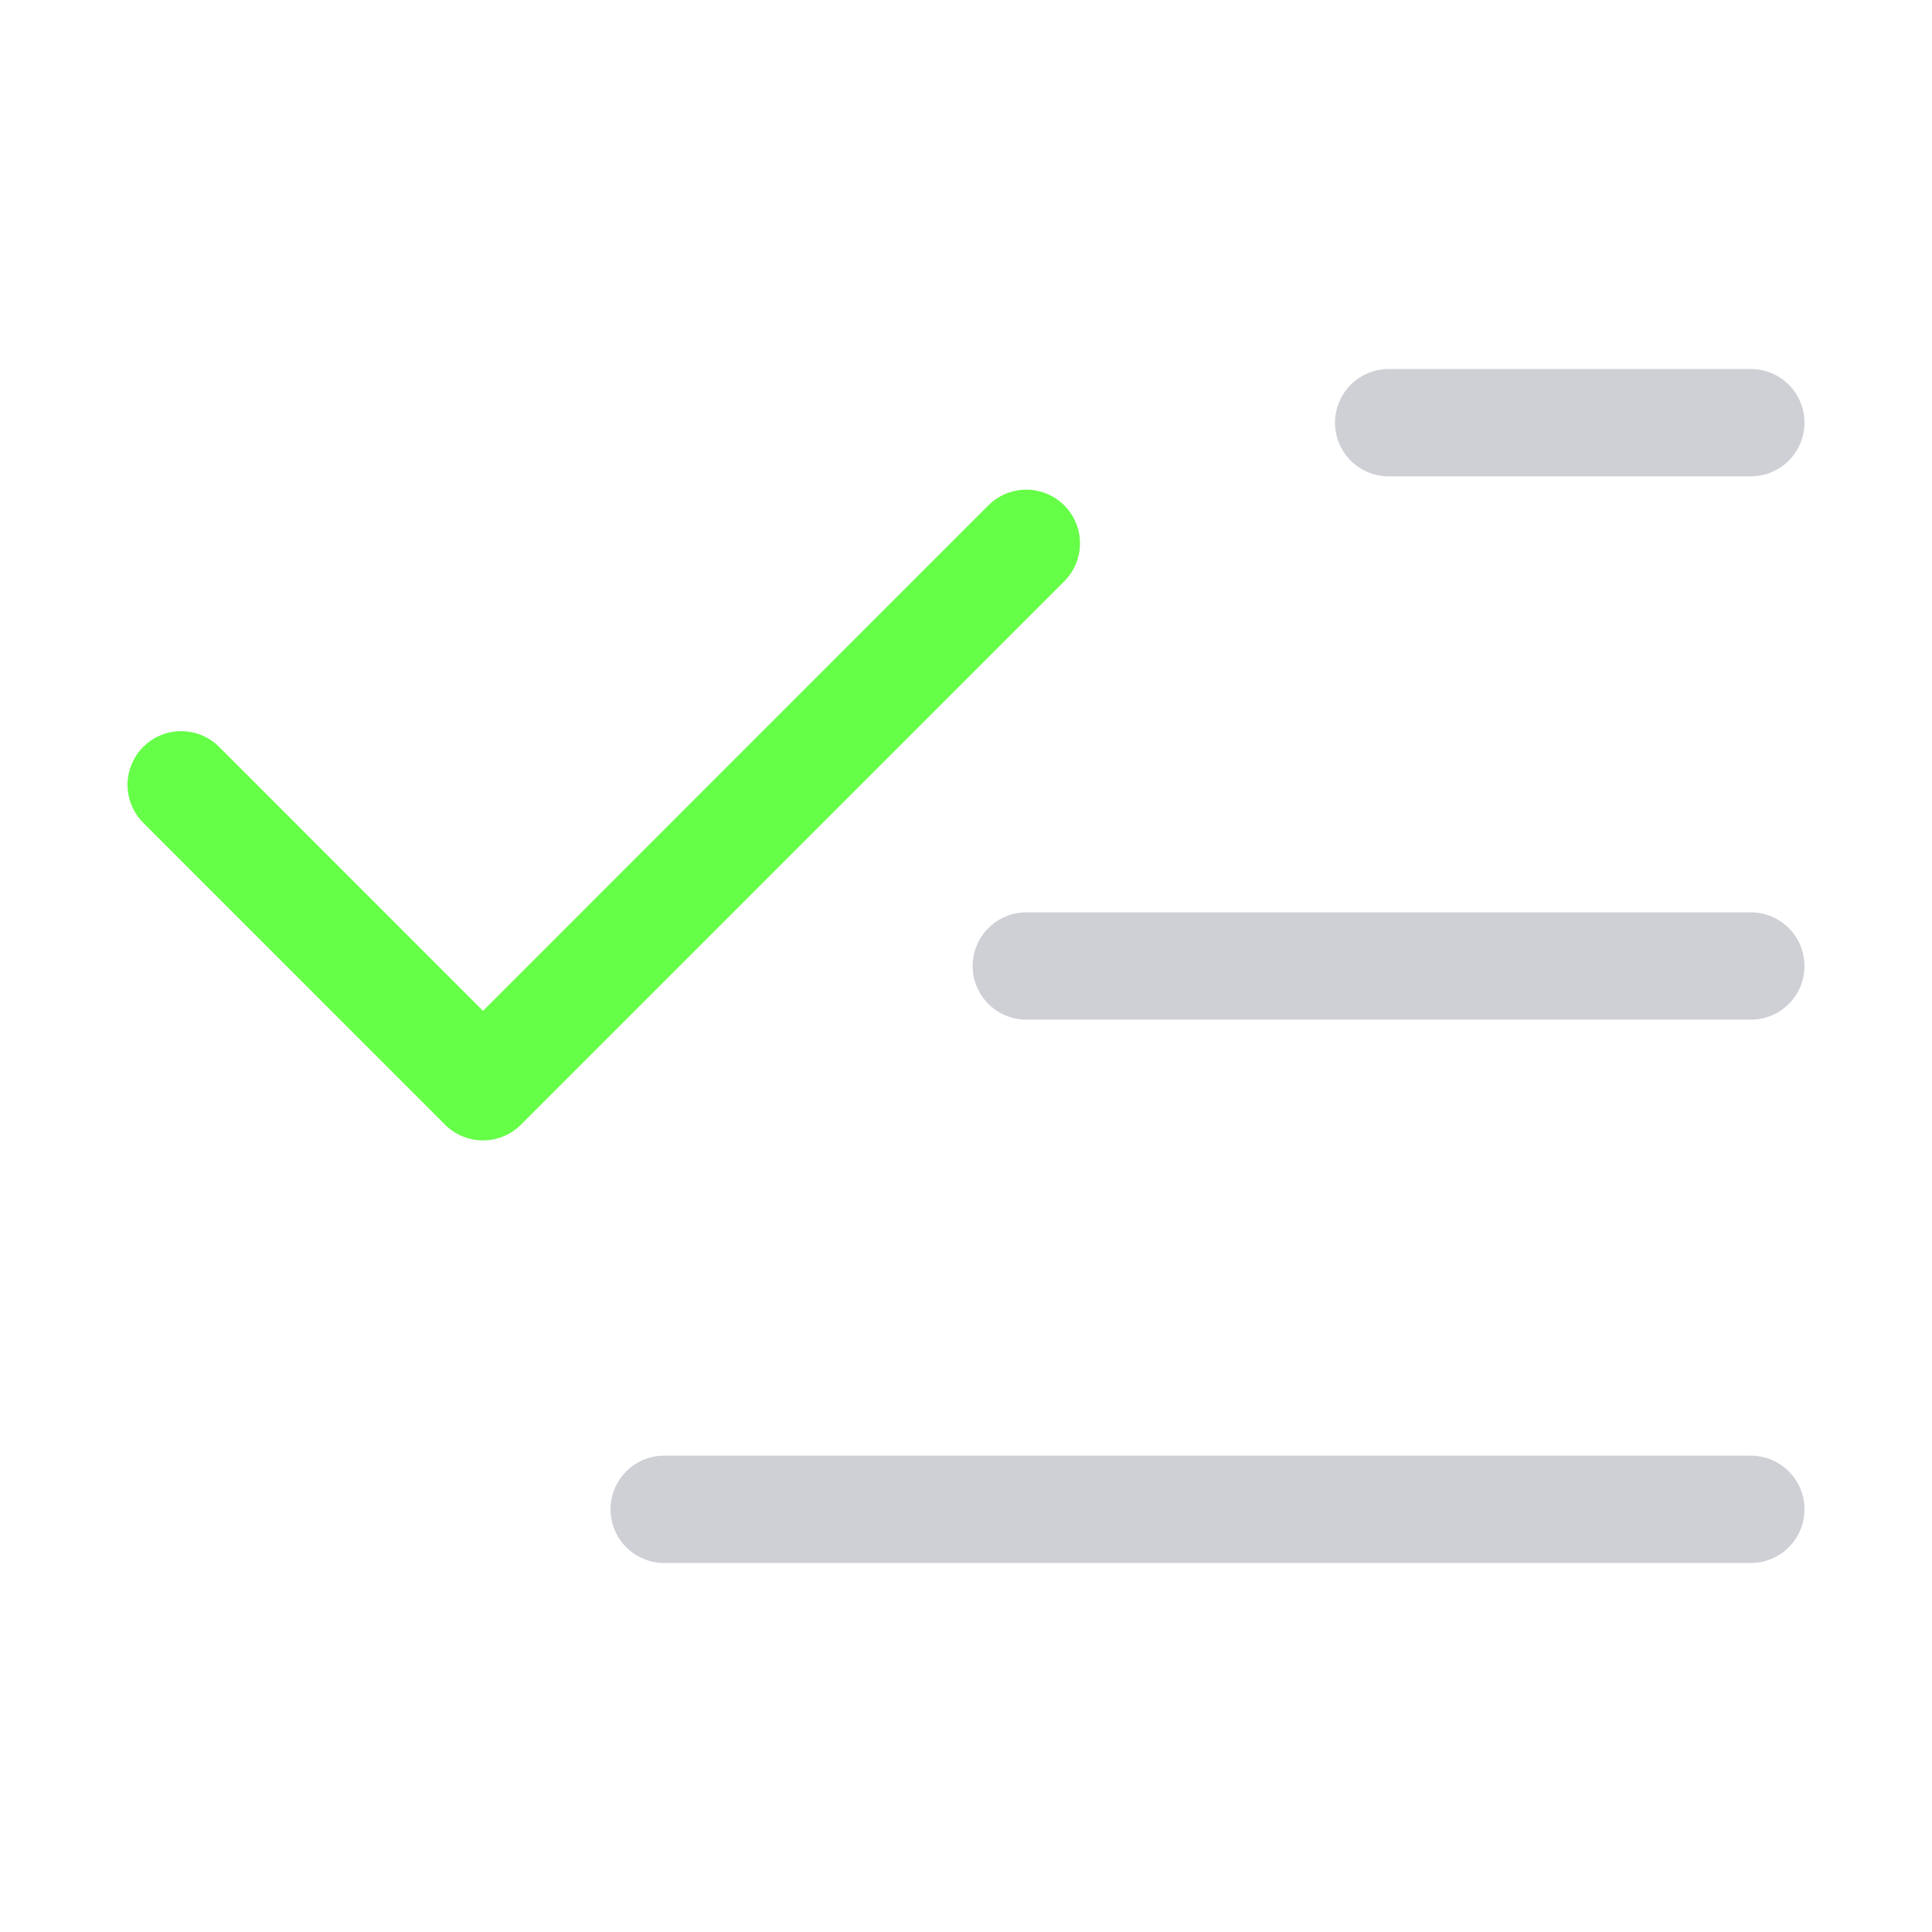
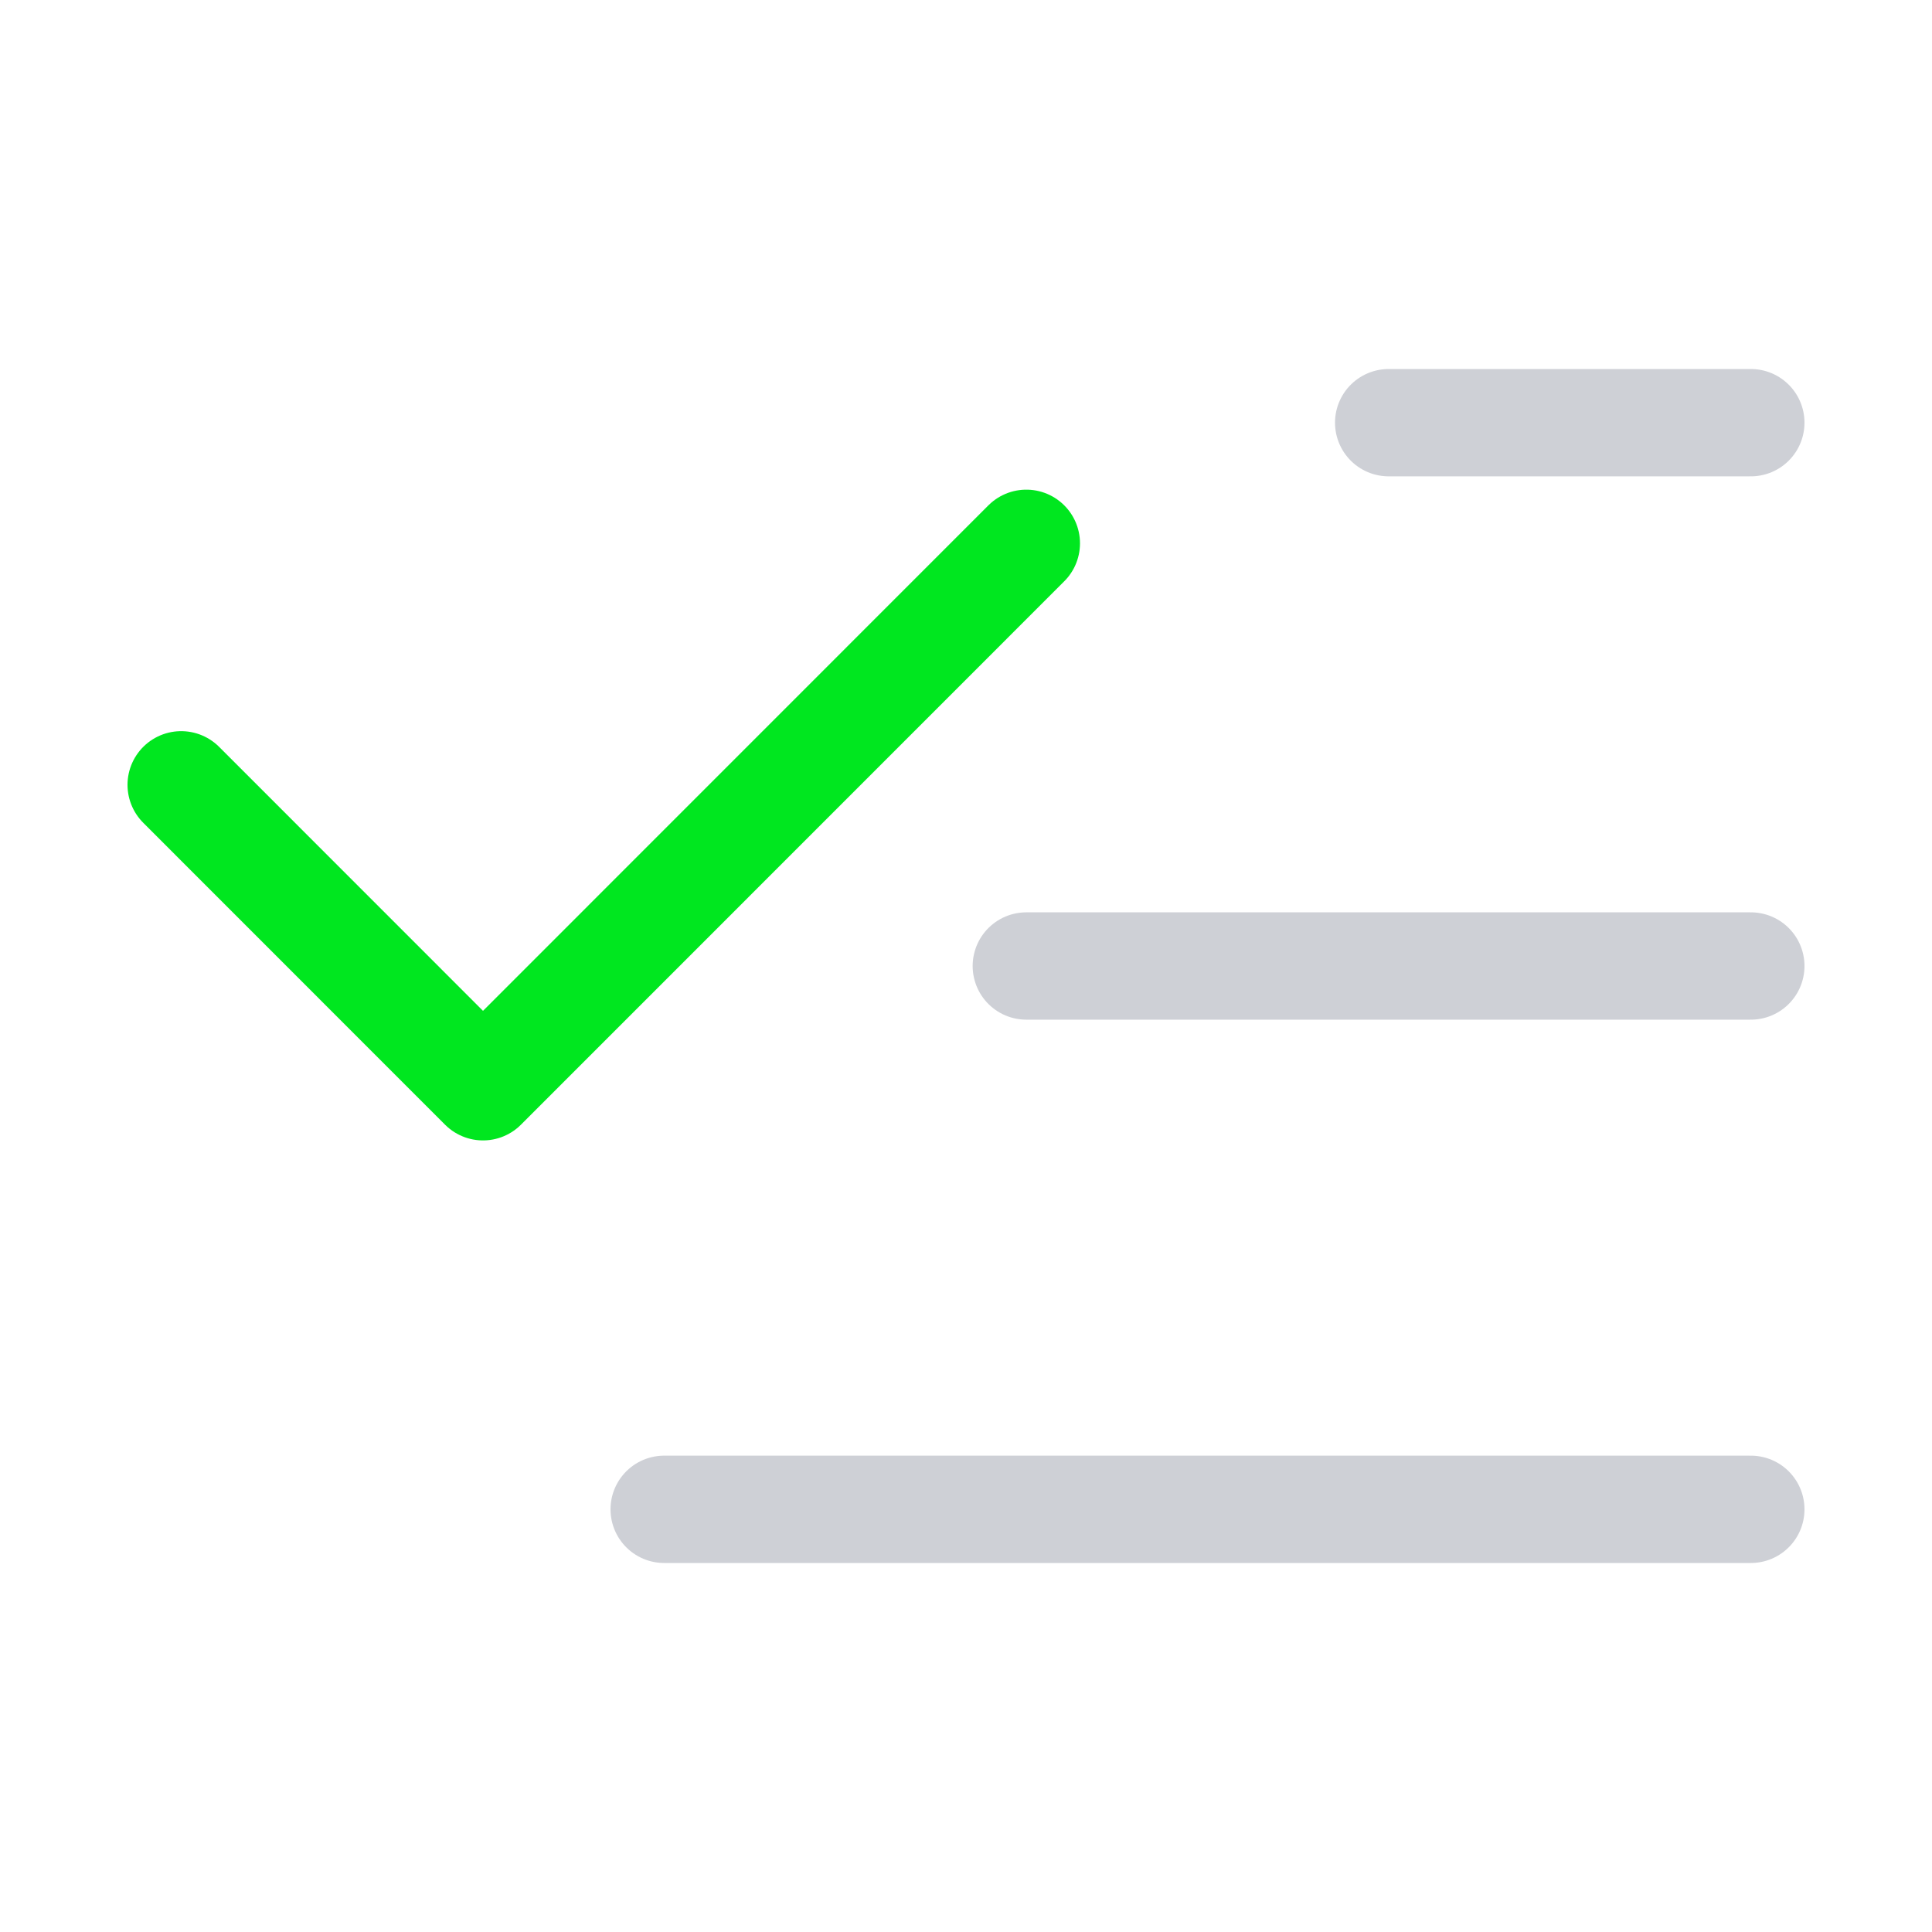
<svg xmlns="http://www.w3.org/2000/svg" fill="none" width="100%" height="100%" viewBox="0 0 18 18" preserveAspectRatio="xMidYMid meet">
  <path d="M12.938 3.938H16.312" stroke="#CED0D6" stroke-linecap="round" stroke-linejoin="round" />
  <path d="M9.562 9H16.312" stroke="#CED0D6" stroke-linecap="round" stroke-linejoin="round" />
  <path d="M6.188 14.062H16.312" stroke="#CED0D6" stroke-linecap="round" stroke-linejoin="round" />
-   <path d="M9.562 5.062L4.5 10.125L1.688 7.312" stroke="#66FF48" stroke-linecap="round" stroke-linejoin="round" />
+   <path d="M9.562 5.062L4.5 10.125L1.688 7.312" stroke="#00E71F" stroke-linecap="round" stroke-linejoin="round" />
</svg>
